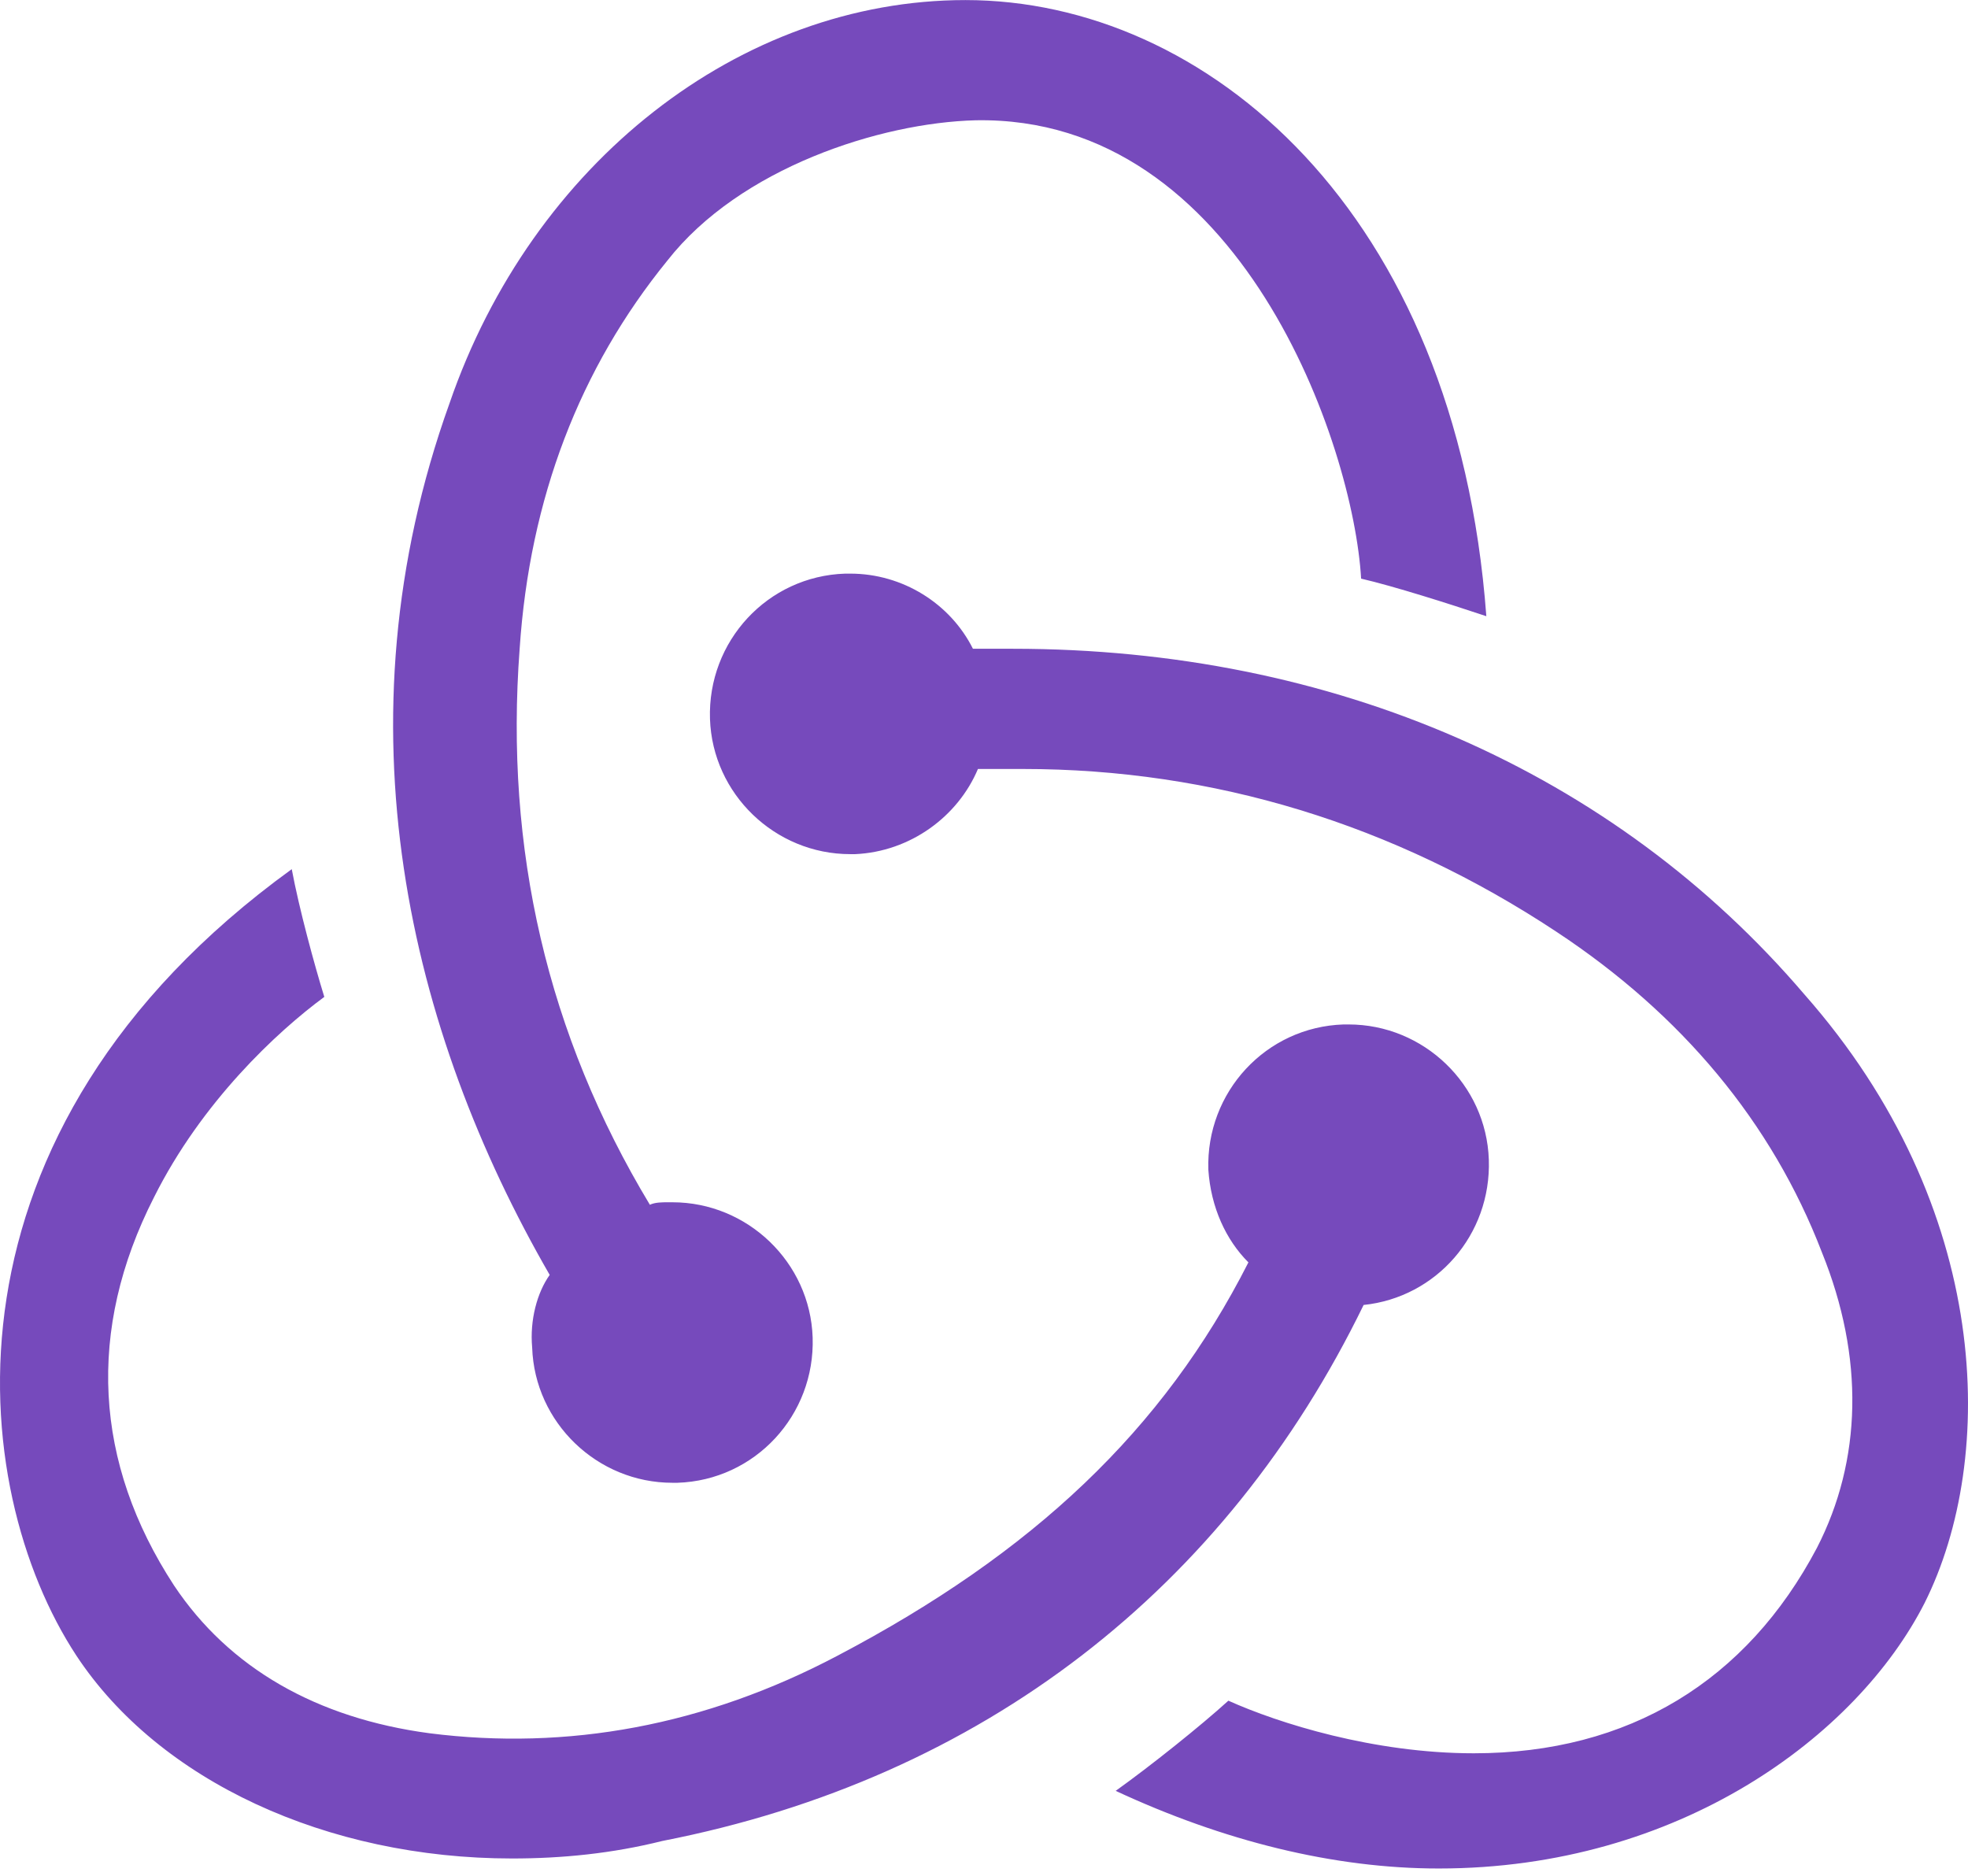
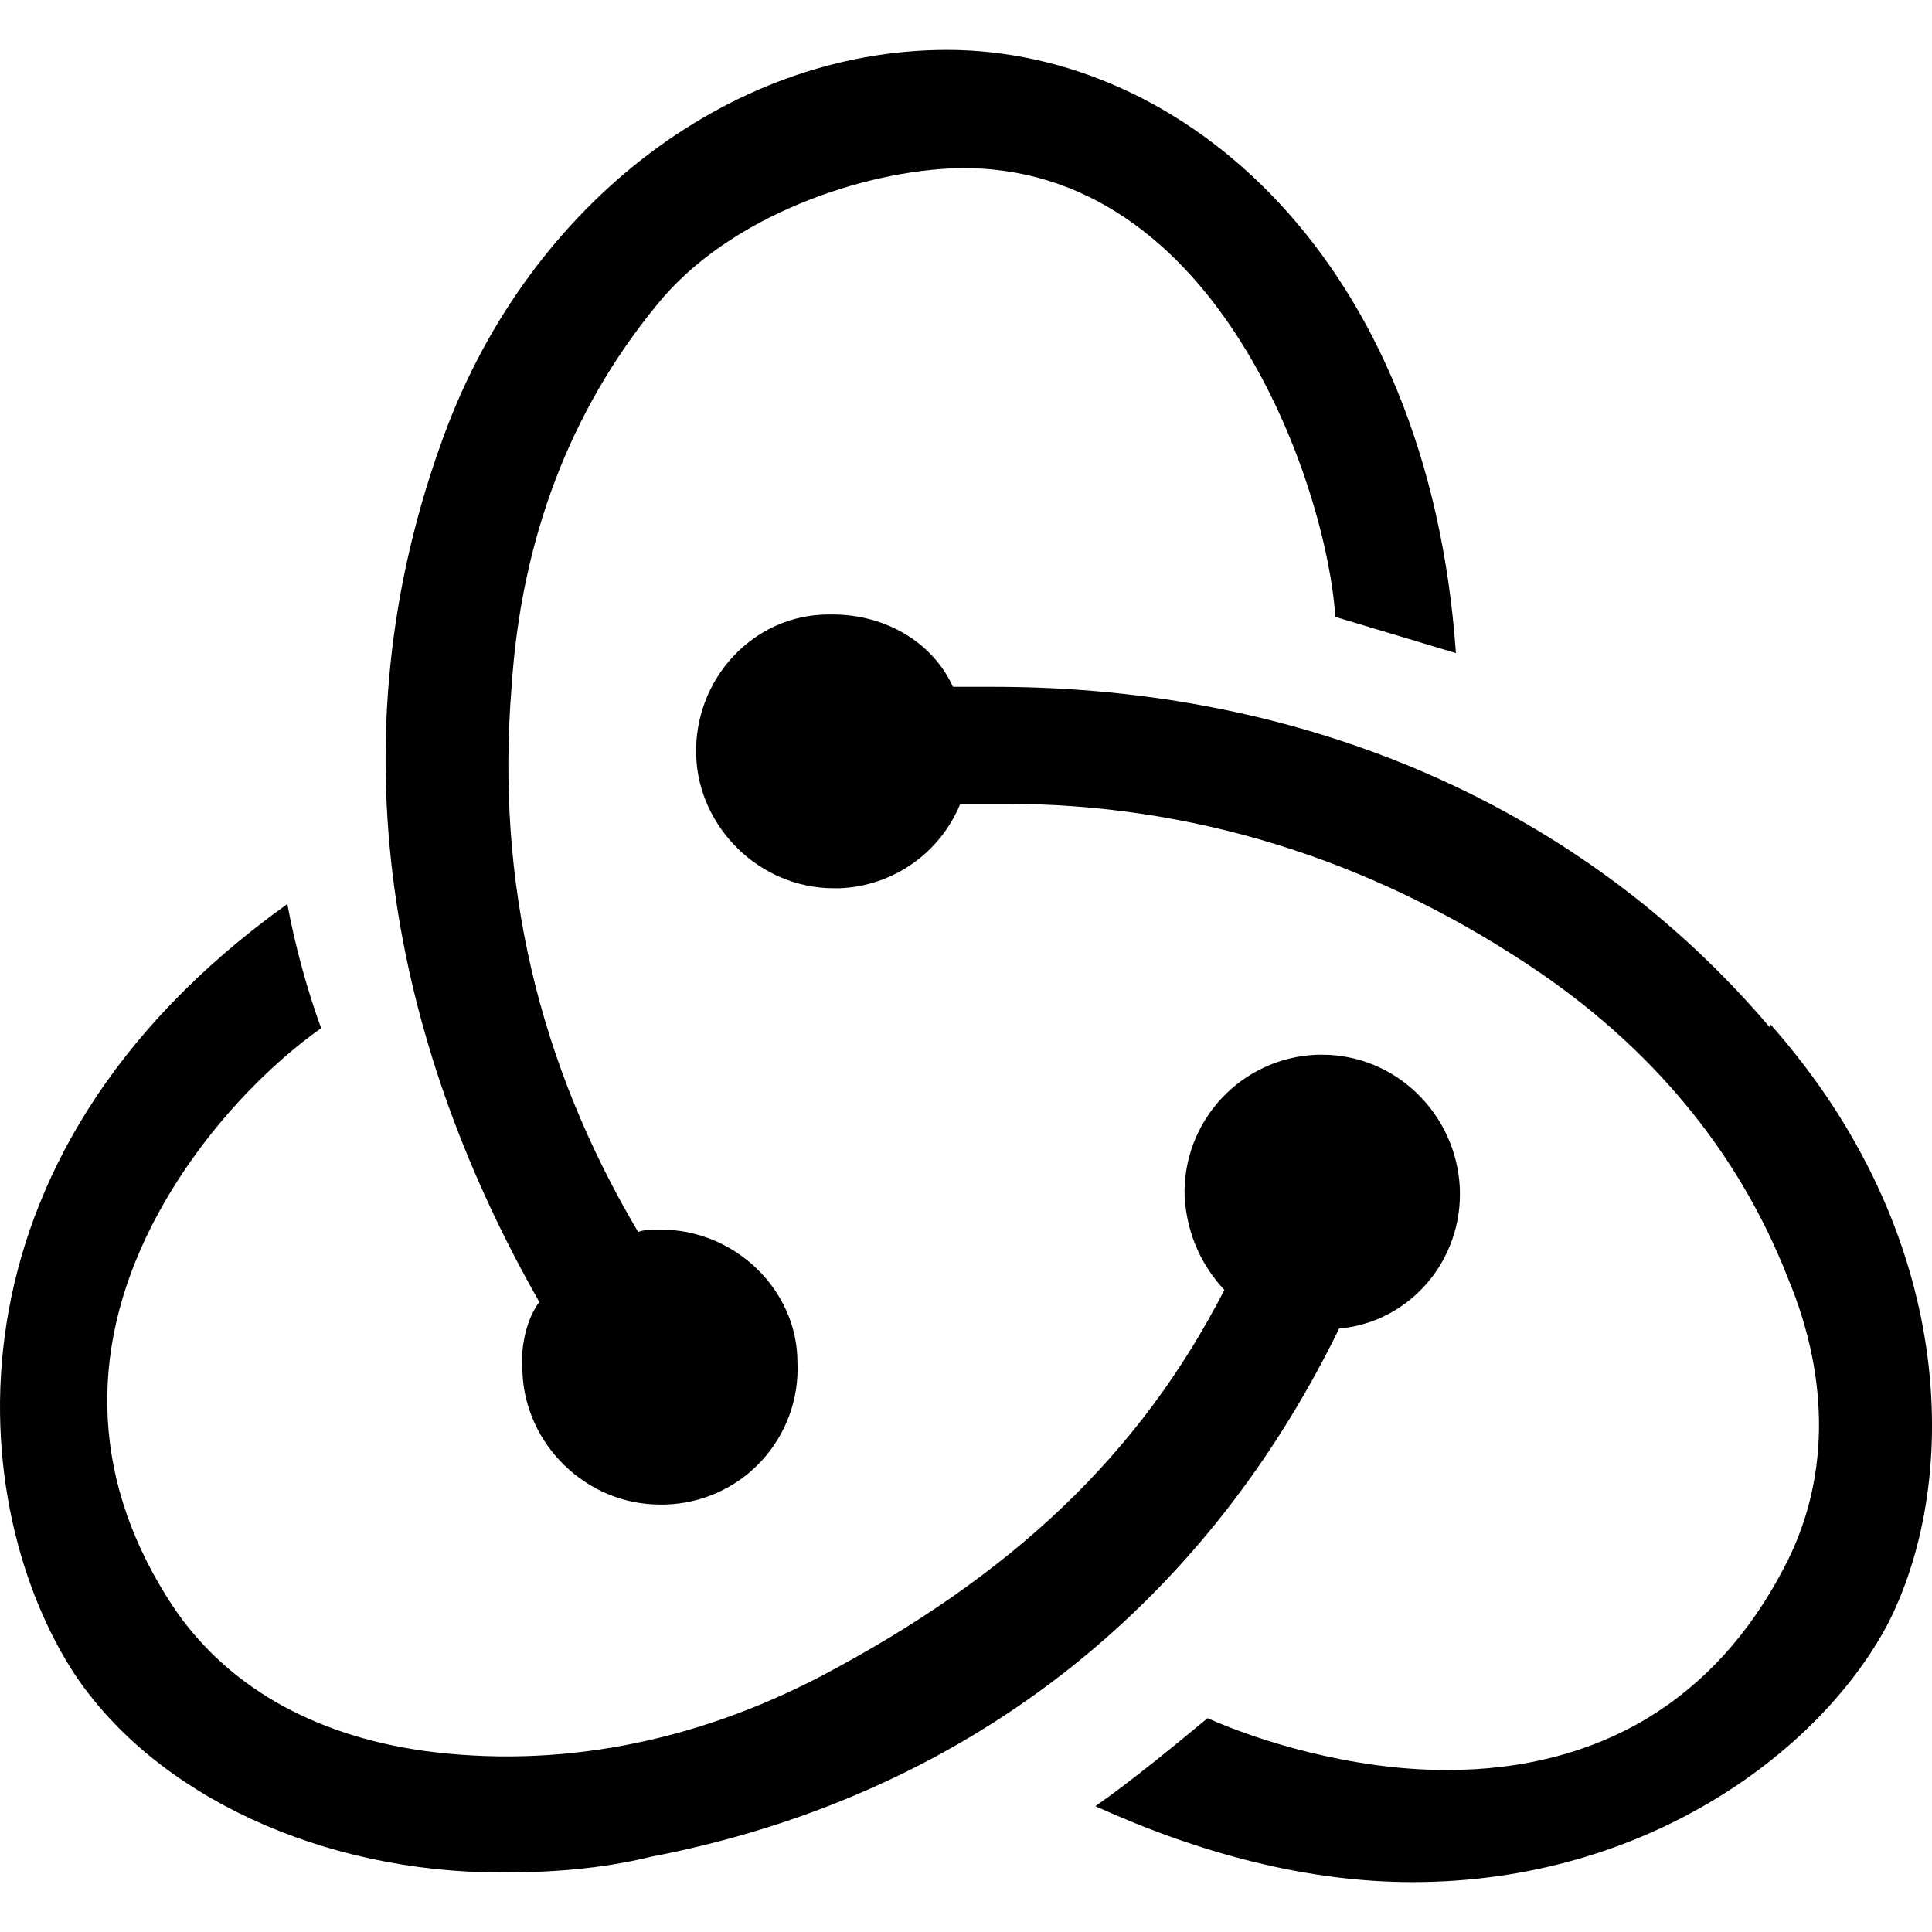
- <svg xmlns="http://www.w3.org/2000/svg" width="2500" height="2383" viewBox="0 0 256 244" preserveAspectRatio="xMidYMid">
-   <path d="M177.381 169.733c9.447-.978 16.614-9.122 16.288-18.896-.325-9.773-8.47-17.592-18.243-17.592h-.651c-10.1.326-17.918 8.796-17.592 18.895.326 4.887 2.28 9.122 5.212 12.054-11.076 21.828-28.016 37.791-53.426 51.148-17.266 9.122-35.183 12.38-53.1 10.1-14.66-1.955-26.062-8.47-33.23-19.222-10.424-15.963-11.401-33.23-2.605-50.496 6.19-12.38 15.962-21.502 22.152-26.063-1.303-4.235-3.258-11.402-4.235-16.614-47.237 34.207-42.35 80.468-28.016 102.295 10.75 16.29 32.577 26.389 56.684 26.389 6.515 0 13.03-.652 19.546-2.28 41.699-8.145 73.299-32.905 91.216-69.718zm57.336-40.397c-24.759-28.995-61.245-44.958-102.944-44.958h-5.212c-2.932-5.864-9.122-9.774-15.963-9.774h-.652C99.848 74.93 92.03 83.4 92.355 93.5c.326 9.773 8.47 17.592 18.243 17.592h.651c7.167-.326 13.357-4.887 15.963-11.077h5.864c24.759 0 48.214 7.167 69.39 21.176 16.288 10.751 28.016 24.76 34.531 41.7 5.538 13.683 5.212 27.04-.652 38.443-9.121 17.266-24.432 26.714-44.63 26.714-13.031 0-25.41-3.91-31.926-6.842-3.583 3.258-10.099 8.47-14.66 11.729 14.009 6.515 28.343 10.099 42.025 10.099 31.274 0 54.404-17.267 63.2-34.533 9.447-18.896 8.795-51.474-15.637-79.165zM69.225 175.27c.326 9.774 8.47 17.592 18.243 17.592h.652c10.099-.325 17.917-8.796 17.591-18.895-.325-9.774-8.47-17.592-18.243-17.592h-.651c-.652 0-1.63 0-2.28.325-13.357-22.153-18.895-46.26-16.94-72.323 1.302-19.547 7.818-36.488 19.22-50.497 9.447-12.054 27.69-17.918 40.07-18.243 34.531-.652 49.19 42.351 50.168 59.618 4.235.977 11.402 3.258 16.289 4.887C189.434 27.366 156.857 0 125.584 0c-29.32 0-56.359 21.176-67.11 52.451-14.985 41.7-5.212 81.771 13.031 113.372-1.628 2.28-2.606 5.864-2.28 9.448z" fill="#764ABC" />
+ <svg xmlns="http://www.w3.org/2000/svg" role="img" viewBox="0 0 24 24">
+   <path d="M16.634 16.504c.87-.075 1.543-.84 1.5-1.754-.047-.914-.796-1.648-1.709-1.648h-.061a1.71 1.71 0 00-1.648 1.769c.03.479.226.869.494 1.153-1.048 2.038-2.621 3.536-5.005 4.795-1.603.838-3.296 1.154-4.944.93-1.378-.195-2.456-.81-3.116-1.799-.988-1.499-1.078-3.116-.255-4.734.6-1.17 1.499-2.023 2.099-2.443a9.96 9.96 0 01-.42-1.543C-.868 14.408-.416 18.752.932 20.805c1.004 1.498 3.057 2.456 5.304 2.456.6 0 1.23-.044 1.843-.194 3.897-.749 6.848-3.086 8.541-6.532zm5.348-3.746c-2.32-2.728-5.738-4.226-9.634-4.226h-.51c-.253-.554-.837-.899-1.498-.899h-.045c-.943 0-1.678.81-1.647 1.753.03.898.794 1.648 1.708 1.648h.074a1.69 1.69 0 001.499-1.049h.555c2.309 0 4.495.674 6.488 1.992 1.527 1.005 2.622 2.323 3.237 3.897.538 1.288.509 2.547-.045 3.597-.855 1.647-2.294 2.517-4.196 2.517-1.199 0-2.367-.375-2.967-.644-.36.298-.96.793-1.394 1.093 1.318.598 2.652.943 3.94.943 2.922 0 5.094-1.647 5.919-3.236.898-1.798.824-4.824-1.47-7.416zM6.49 17.042c.03.899.793 1.648 1.708 1.648h.06a1.688 1.688 0 001.648-1.768c0-.9-.779-1.647-1.693-1.647h-.06c-.06 0-.15 0-.226.029-1.243-2.098-1.768-4.347-1.572-6.772.12-1.828.72-3.417 1.797-4.735.9-1.124 2.593-1.68 3.747-1.708 3.236-.061 4.585 3.971 4.689 5.574l1.498.45C17.741 3.197 14.686.62 11.764.62 9.02.62 6.49 2.613 5.47 5.535 4.077 9.43 4.991 13.177 6.7 16.174c-.15.195-.24.539-.21.868z" />
</svg>
